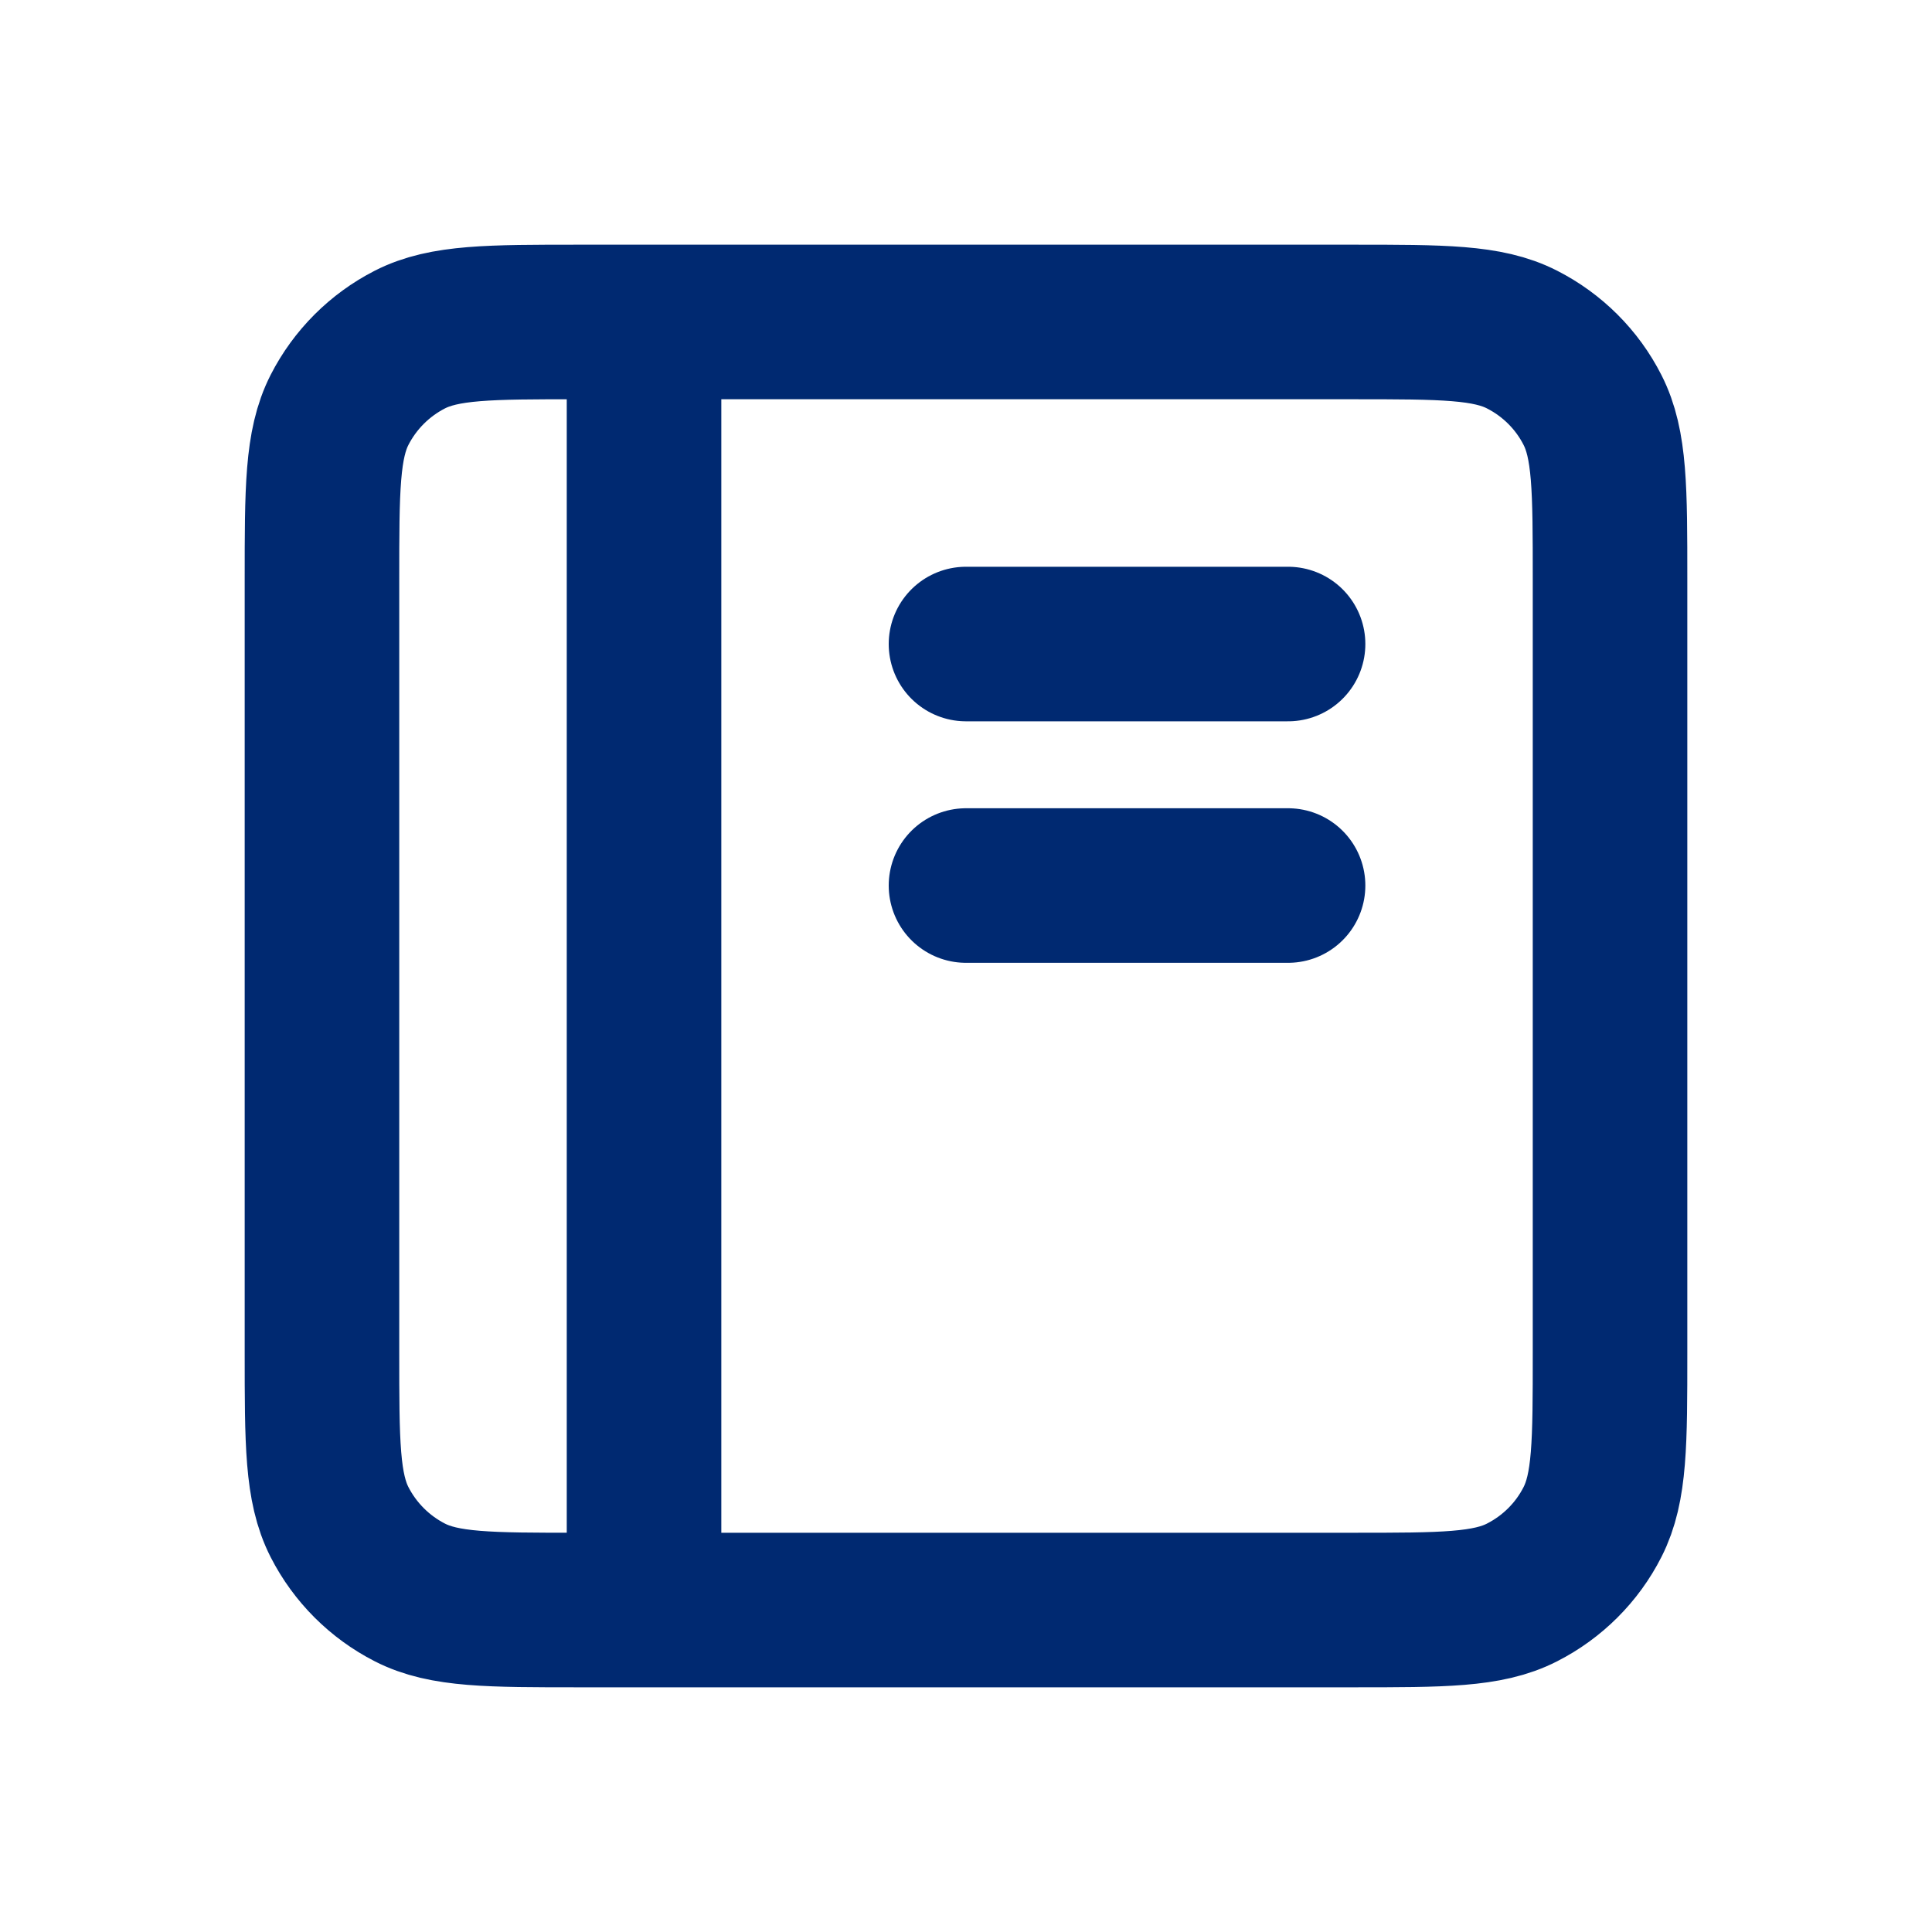
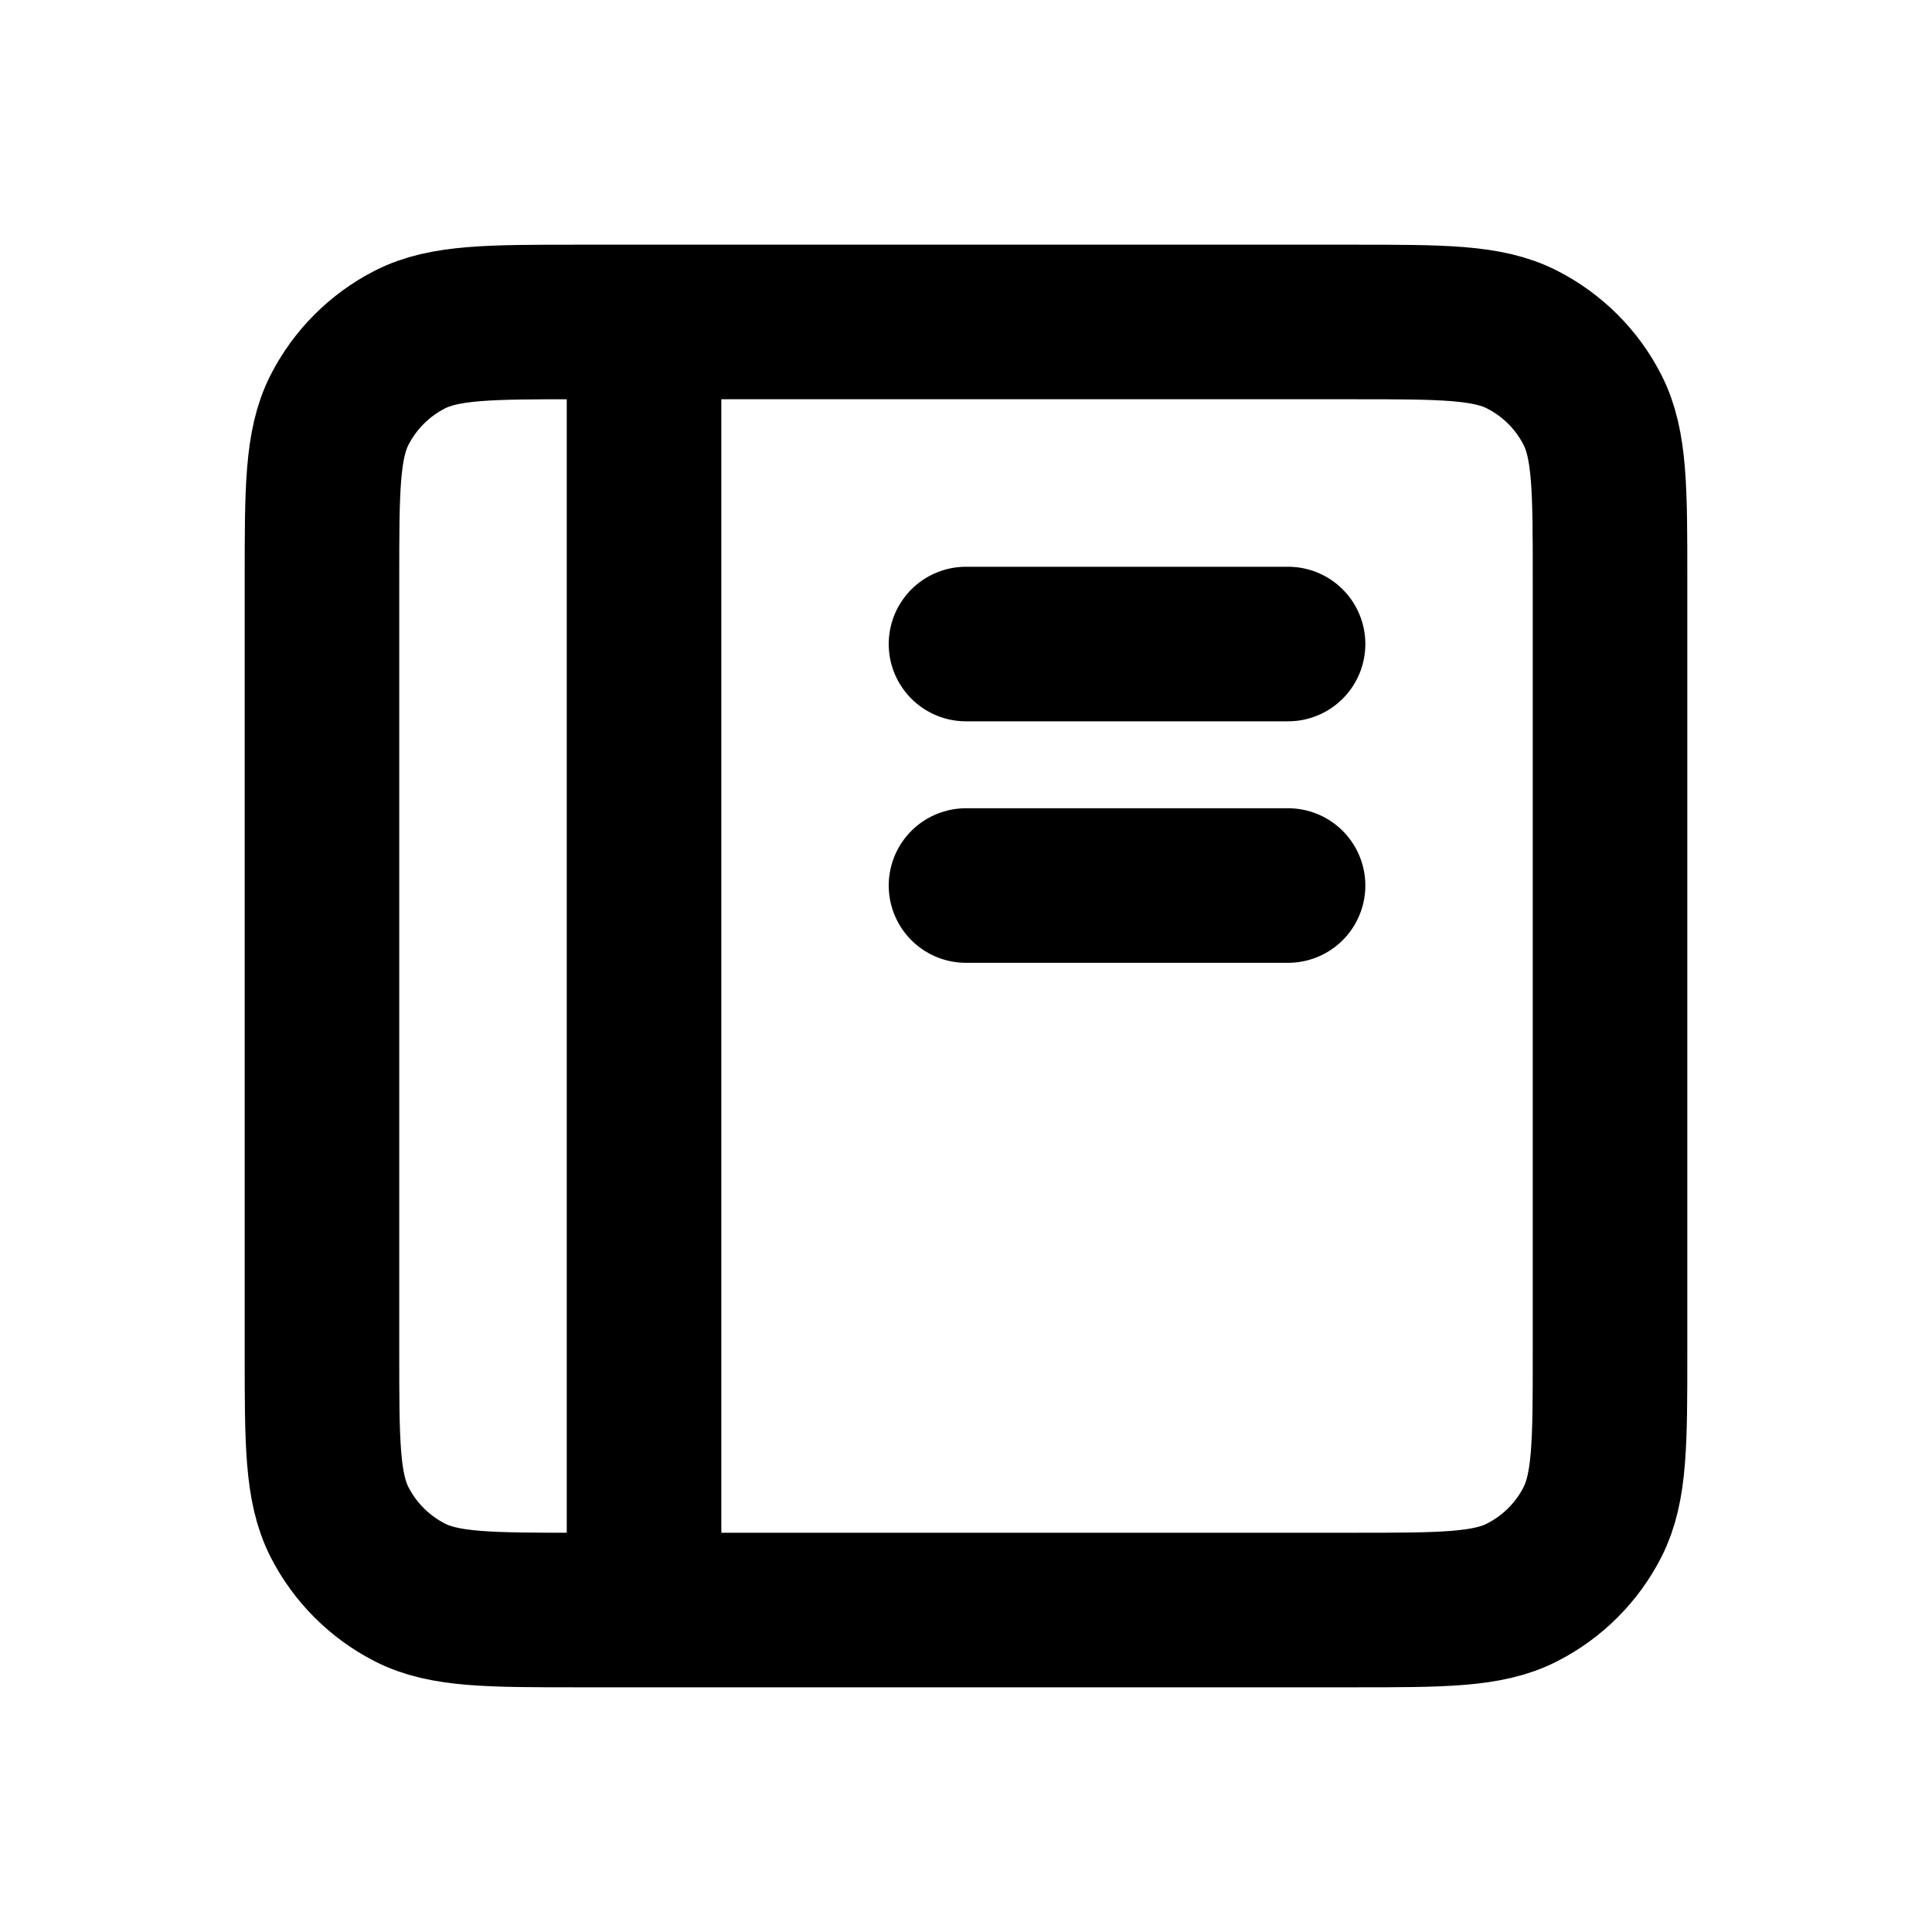
<svg xmlns="http://www.w3.org/2000/svg" width="20" height="20" viewBox="0 0 20 20" fill="none">
-   <path d="M6.667 3.333H6C5.067 3.333 4.6 3.333 4.243 3.515C3.93 3.675 3.675 3.93 3.515 4.243C3.333 4.6 3.333 5.067 3.333 6V14C3.333 14.934 3.333 15.4 3.515 15.757C3.675 16.07 3.93 16.325 4.243 16.485C4.599 16.667 5.066 16.667 5.998 16.667H6.667M6.667 3.333H14C14.934 3.333 15.4 3.333 15.756 3.515C16.07 3.675 16.326 3.93 16.485 4.243C16.667 4.599 16.667 5.066 16.667 5.997V14.003C16.667 14.935 16.667 15.4 16.485 15.757C16.326 16.07 16.07 16.325 15.756 16.485C15.4 16.667 14.934 16.667 14.003 16.667H6.667M6.667 3.333V16.667M10 9.167H13.334M10 6.667H13.334" stroke="#002971" stroke-width="1.6" stroke-linecap="round" stroke-linejoin="round" />
+   <path d="M6.667 3.333H6C5.067 3.333 4.6 3.333 4.243 3.515C3.93 3.675 3.675 3.93 3.515 4.243C3.333 4.6 3.333 5.067 3.333 6V14C3.333 14.934 3.333 15.4 3.515 15.757C3.675 16.07 3.93 16.325 4.243 16.485C4.599 16.667 5.066 16.667 5.998 16.667H6.667M6.667 3.333H14C14.934 3.333 15.4 3.333 15.756 3.515C16.07 3.675 16.326 3.93 16.485 4.243C16.667 4.599 16.667 5.066 16.667 5.997V14.003C16.667 14.935 16.667 15.4 16.485 15.757C16.326 16.07 16.07 16.325 15.756 16.485C15.4 16.667 14.934 16.667 14.003 16.667H6.667M6.667 3.333V16.667M10 9.167H13.334M10 6.667H13.334" stroke="currentColor" stroke-width="1.6" stroke-linecap="round" stroke-linejoin="round" />
</svg>
